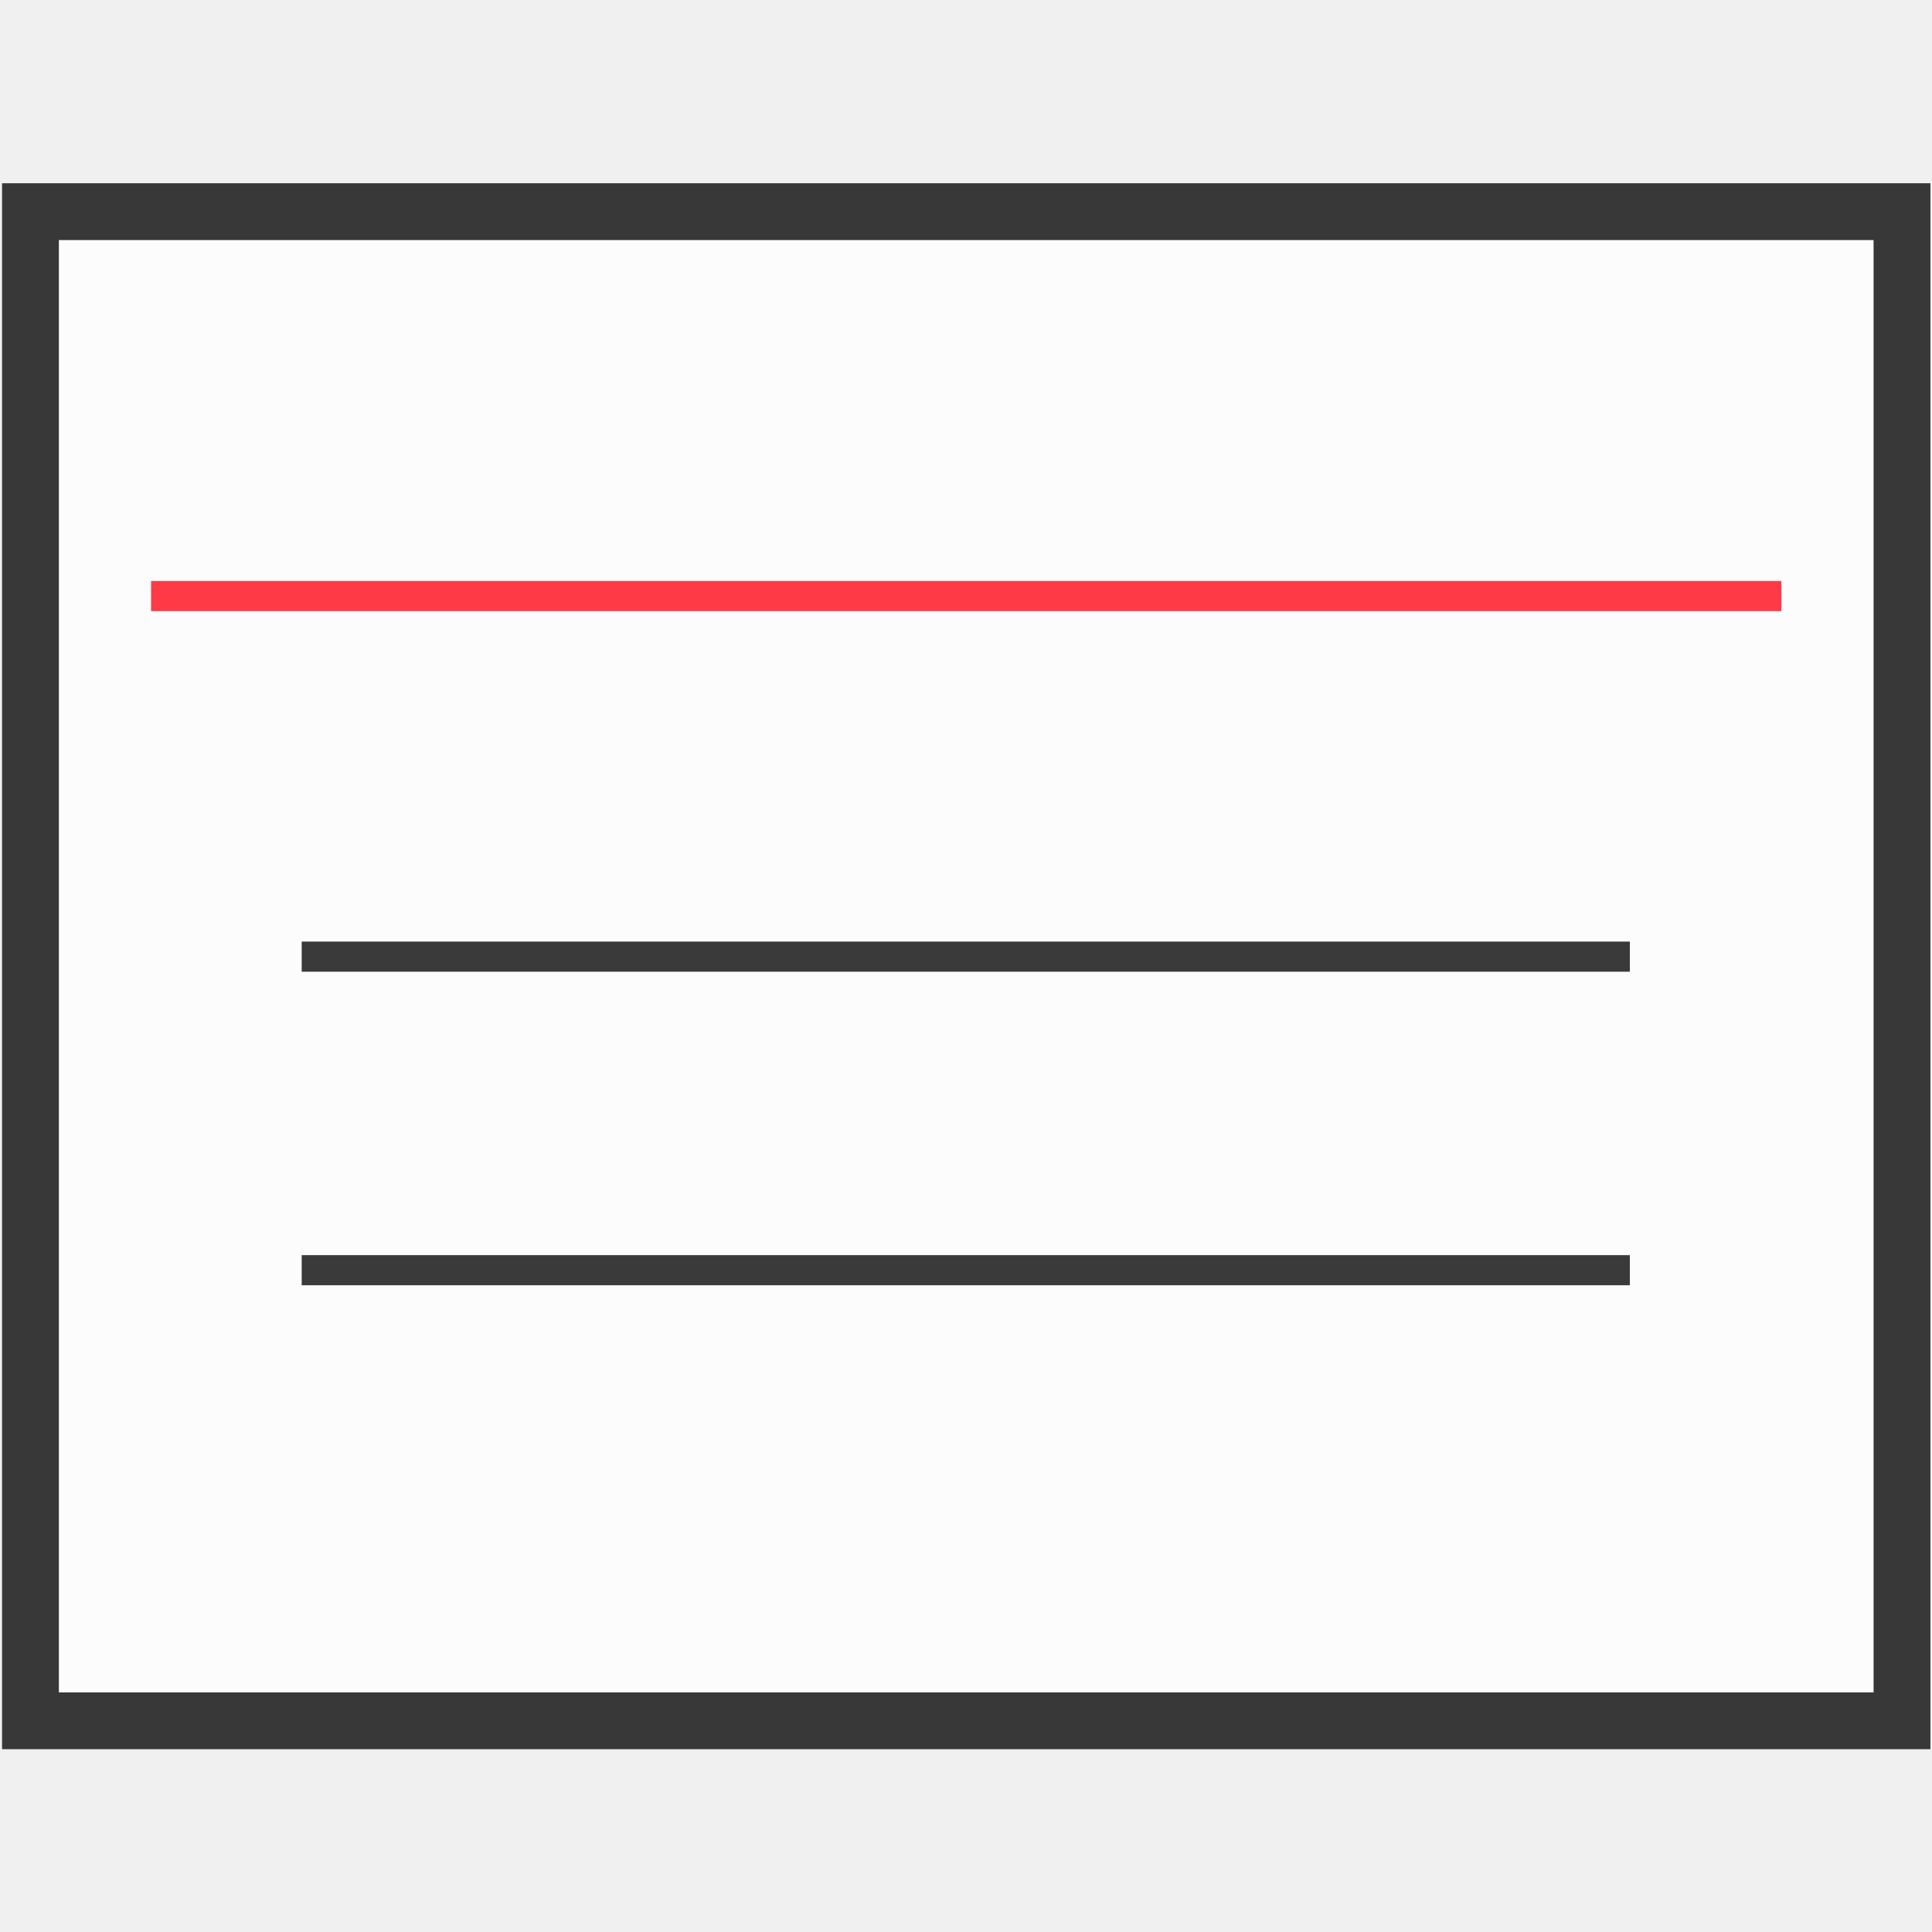
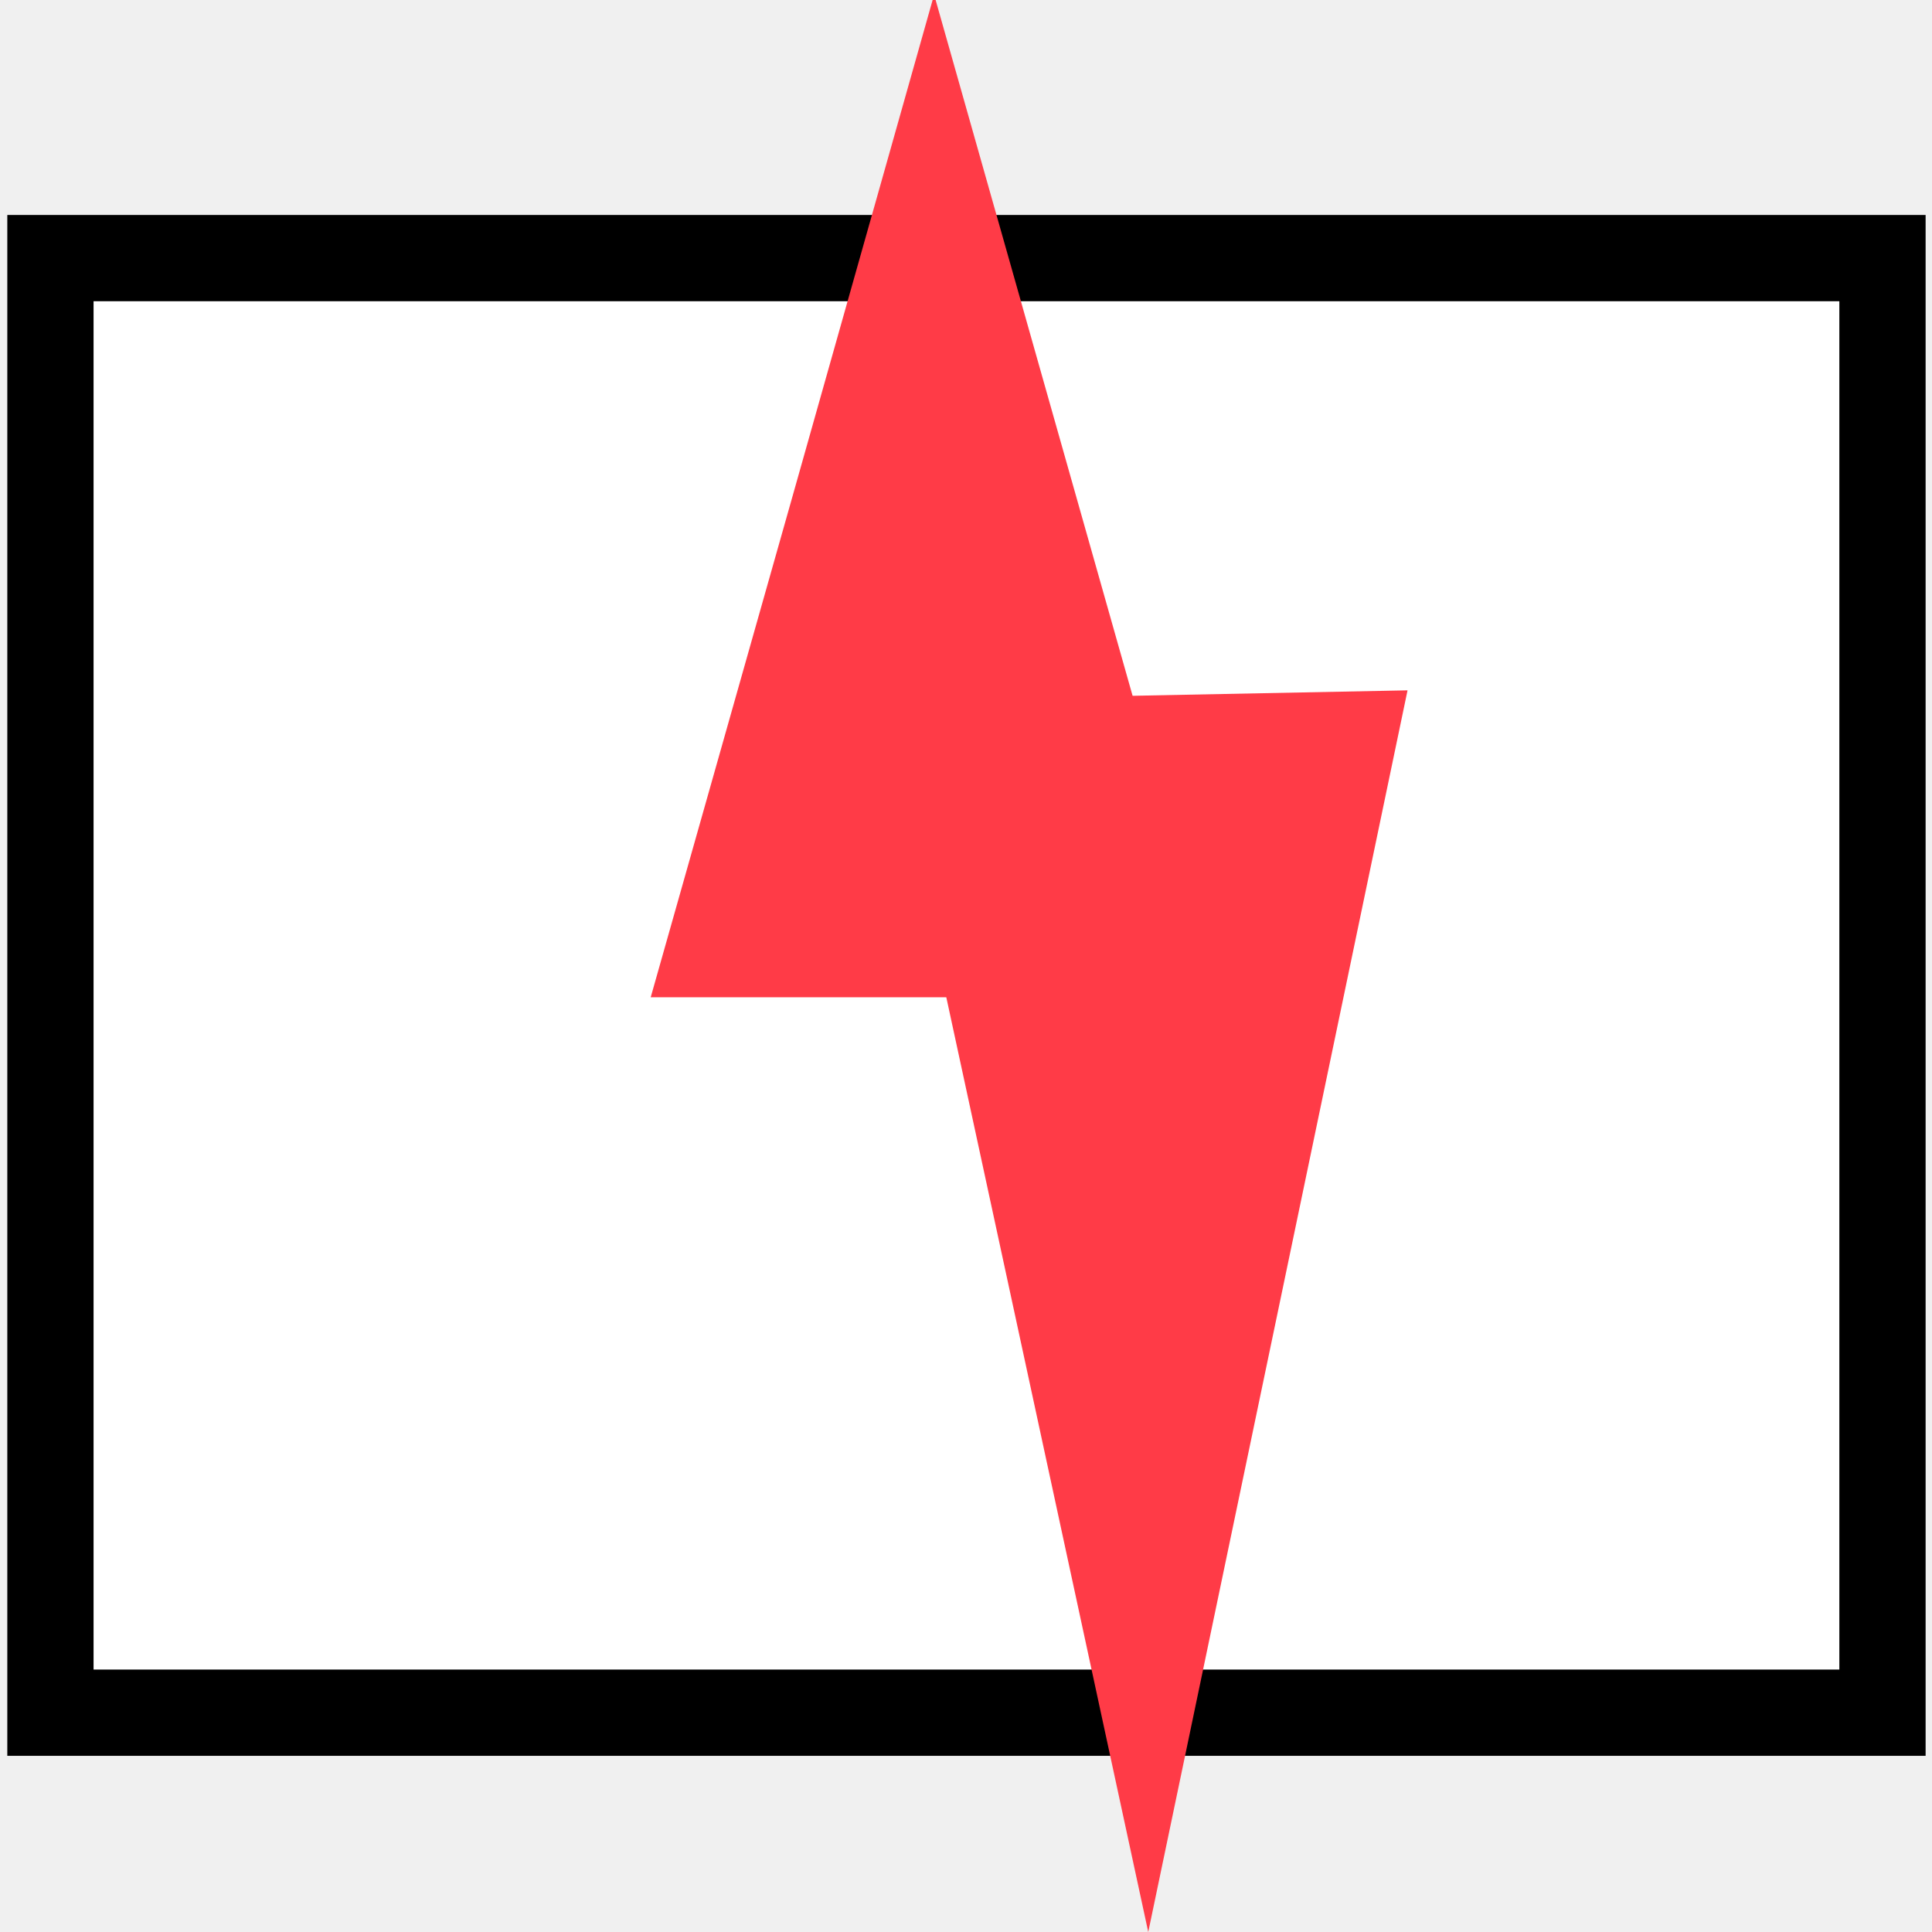
<svg xmlns="http://www.w3.org/2000/svg" width="16" height="16" viewBox="0 0 4.233 4.233" version="1.1" id="svg1">
  <defs id="defs1" />
  <g id="layer1">
-     <rect style="opacity:0.767;fill:#ffffff;fill-opacity:1;stroke:#000000;stroke-width:0.249;stroke-dasharray:none;stroke-dashoffset:154.032;stroke-opacity:1;paint-order:stroke fill markers" id="rect1" width="3.976" height="3.182" x="0.129" y="0.526" ry="0.699" rx="0" />
-     <rect style="opacity:0.767;fill:#ff0010;fill-opacity:1;stroke:none;stroke-width:0.135;stroke-dasharray:none;stroke-dashoffset:154.032;stroke-opacity:1;paint-order:stroke fill markers" id="rect2" width="3.572" height="0.066" x="0.331" y="1.273" ry="0.033" rx="0" />
-     <rect style="opacity:0.767;fill:#000000;fill-opacity:1;stroke:none;stroke-width:0.122;stroke-dasharray:none;stroke-dashoffset:154.032;stroke-opacity:1;paint-order:stroke fill markers" id="rect2-4" width="2.91" height="0.066" x="0.661" y="2.063" ry="0" rx="0" />
-     <rect style="opacity:0.767;fill:#000000;fill-opacity:1;stroke:none;stroke-width:0.122;stroke-dasharray:none;stroke-dashoffset:154.032;stroke-opacity:1;paint-order:stroke fill markers" id="rect2-40" width="2.91" height="0.066" x="0.661" y="2.75" ry="0" rx="0" />
+     <rect style="opacity:1;fill:#ffffff;fill-opacity:1;stroke:#000000;stroke-width:0.249;stroke-dasharray:none;stroke-dashoffset:154.032;stroke-opacity:1;paint-order:stroke fill markers" id="rect1" width="3.976" height="3.182" x="-3.507" y="-4.081" ry="1.023" rx="0" />
+     <rect style="opacity:0.767;fill:#ff0010;fill-opacity:1;stroke:none;stroke-width:0.368;stroke-dasharray:none;stroke-dashoffset:154.032;stroke-opacity:1;paint-order:stroke fill markers" id="rect2" width="3.3" height="0.529" x="-3.202" y="-3.334" ry="0.177" rx="0" />
+     <rect style="opacity:1;fill:#ffffff;fill-opacity:1;stroke:#000000;stroke-width:0.378;stroke-dasharray:none;stroke-dashoffset:154.032;stroke-opacity:1;paint-order:stroke fill markers" id="rect1-7" width="3.825" height="2.998" x="0.205" y="0.66" ry="0.964" rx="0" />
+     <path style="opacity:1;fill:#ff3b47;fill-opacity:1;stroke-width:0.25;stroke-dashoffset:154.032;paint-order:stroke fill markers" id="path1" d="m 6.714,-8.311 0.712,1.233 0.712,1.233 -1.423,0 -1.423,-1e-7 0.712,-1.233 z" transform="matrix(0.4366797,0,0,0.8907529,-0.88521,7.391426)" />
+     <path style="opacity:1;fill:#ff3b47;fill-opacity:1;stroke-width:0.25;stroke-dashoffset:154.032;paint-order:stroke fill markers" id="path2" d="M 7.582,-5.458 6.678,-6.998 5.773,-8.538 l 1.786,-0.013 1.786,-0.013 -0.881,1.553 z" transform="matrix(0.322239,0,0,0.8758865,0.07259381,9.013628)" />
  </g>
</svg>
